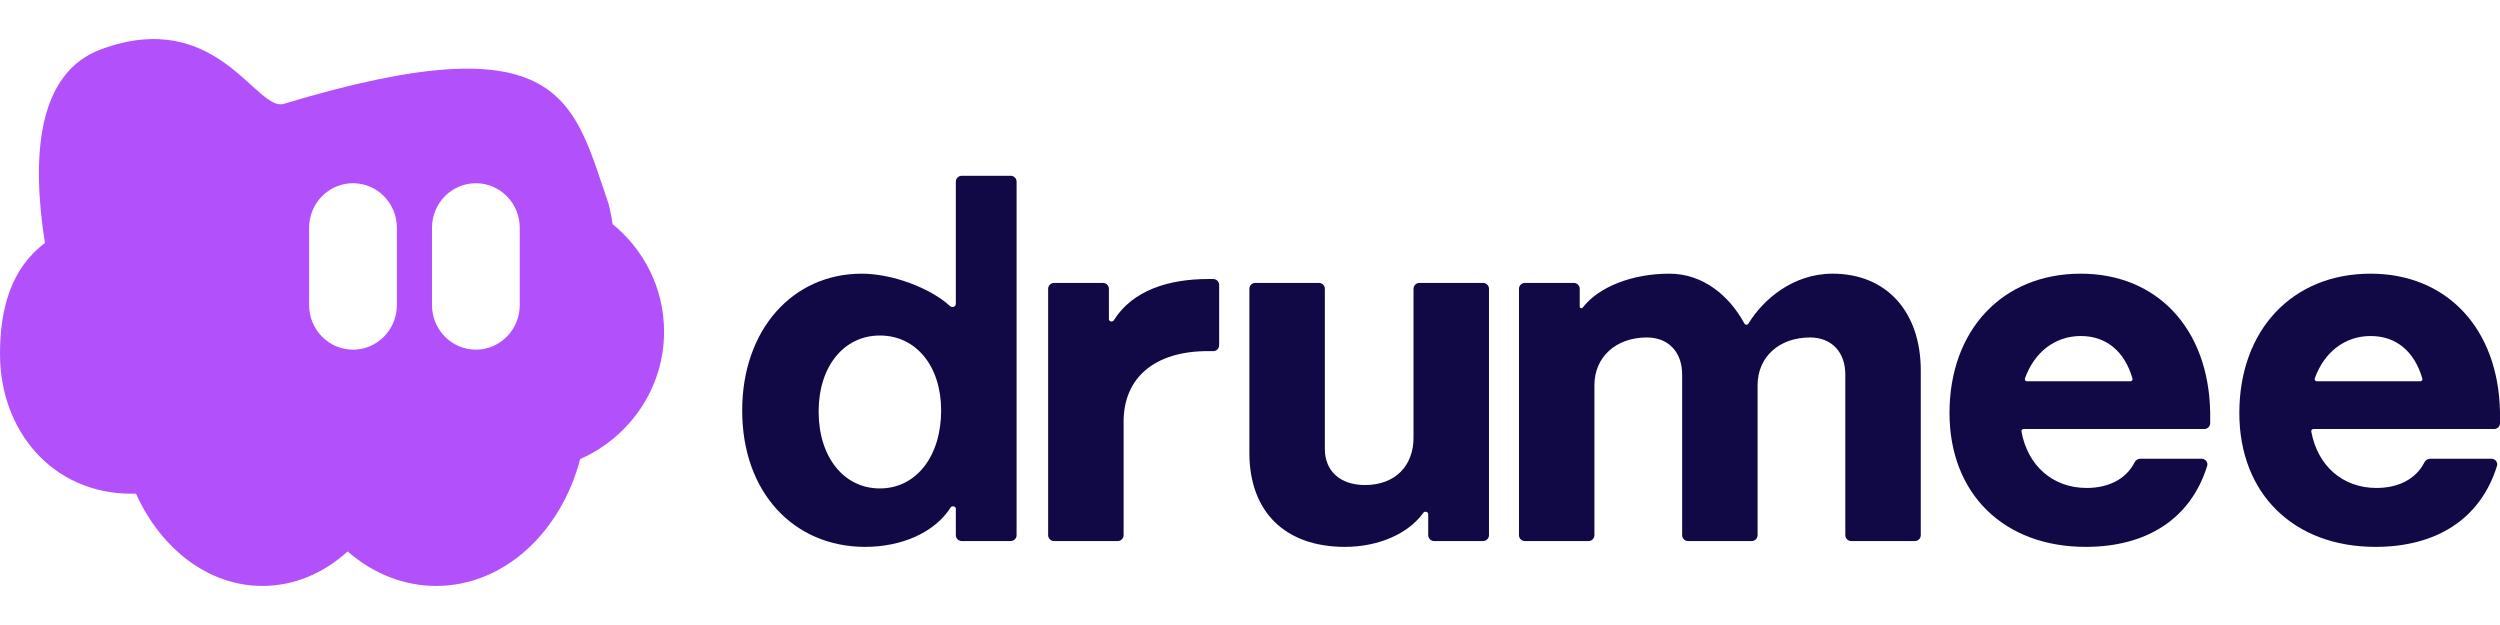
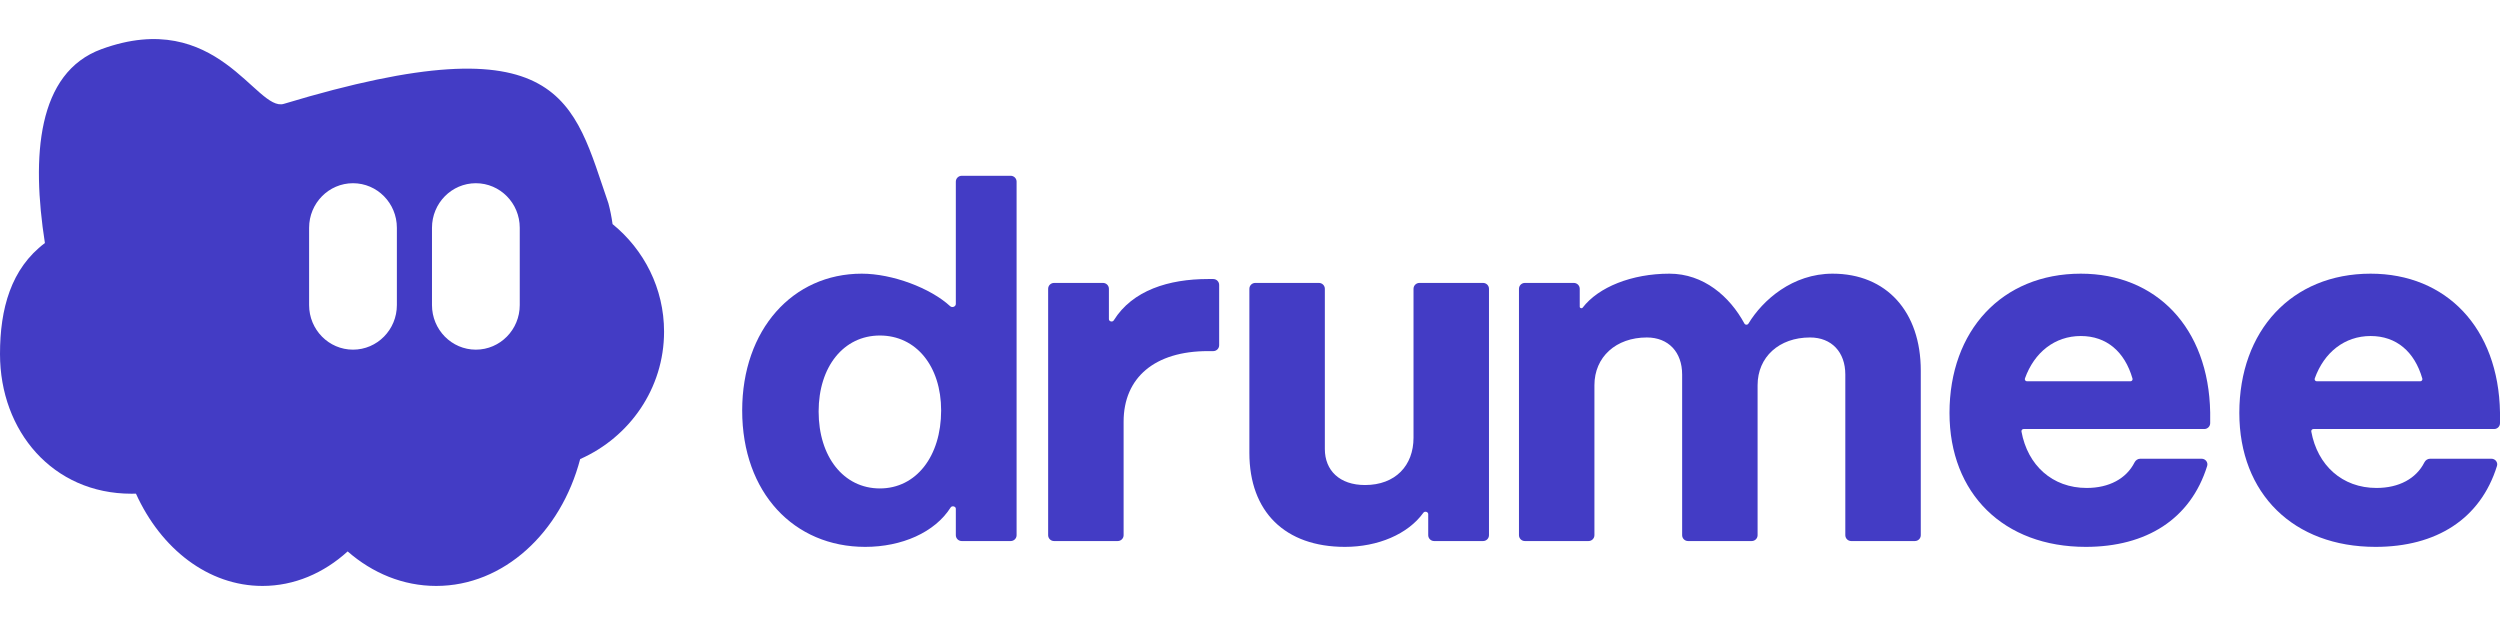
<svg xmlns="http://www.w3.org/2000/svg" width="160" height="40" viewBox="0 0 160 40" fill="none">
-   <path fill-rule="evenodd" clip-rule="evenodd" d="M133.172 17.515C138.002 17.515 141.357 20.975 141.452 26.398V27.082C141.451 27.29 141.282 27.458 141.074 27.458H129.511C129.424 27.458 129.358 27.535 129.374 27.62C129.769 29.775 131.345 31.229 133.549 31.229C134.981 31.229 136.087 30.633 136.611 29.593C136.681 29.455 136.818 29.359 136.973 29.359H140.904C141.15 29.359 141.33 29.59 141.258 29.824C140.197 33.23 137.359 35 133.486 35C128.249 35 124.768 31.603 124.768 26.429C124.768 21.162 128.123 17.515 133.172 17.515ZM133.172 21.505C131.507 21.505 130.193 22.55 129.596 24.221C129.564 24.311 129.632 24.403 129.728 24.403H136.346C136.438 24.403 136.506 24.317 136.48 24.229C135.98 22.497 134.811 21.505 133.172 21.505Z" fill="#110945" />
-   <path fill-rule="evenodd" clip-rule="evenodd" d="M151.721 17.515C156.55 17.515 159.906 20.975 160 26.398V27.082C160 27.29 159.831 27.458 159.622 27.458H148.06C147.973 27.458 147.906 27.535 147.922 27.62C148.318 29.775 149.894 31.229 152.097 31.229C153.53 31.229 154.635 30.633 155.16 29.593C155.229 29.455 155.366 29.359 155.522 29.359H159.452C159.698 29.359 159.879 29.59 159.806 29.824C158.746 33.23 155.907 35 152.034 35C146.797 35 143.317 31.603 143.317 26.429C143.317 21.162 146.672 17.515 151.721 17.515ZM151.721 21.505C150.056 21.505 148.741 22.55 148.144 24.221C148.112 24.311 148.18 24.403 148.276 24.403H154.894C154.986 24.403 155.054 24.317 155.029 24.229C154.529 22.497 153.36 21.505 151.721 21.505Z" fill="#110945" />
-   <path fill-rule="evenodd" clip-rule="evenodd" d="M64.684 11.25C64.893 11.25 65.062 11.418 65.062 11.626V34.251C65.062 34.459 64.893 34.627 64.684 34.627H61.551C61.342 34.627 61.173 34.459 61.173 34.251V32.557C61.173 32.403 60.925 32.346 60.842 32.477C59.826 34.079 57.71 35 55.371 35C50.824 35 47.5 31.541 47.5 26.273C47.5 21.099 50.73 17.515 55.152 17.515C57.106 17.515 59.545 18.431 60.809 19.595C60.939 19.715 61.173 19.627 61.173 19.45V11.626C61.173 11.418 61.342 11.25 61.551 11.25H64.684ZM56.312 21.473C53.992 21.473 52.392 23.468 52.392 26.336C52.392 29.235 53.992 31.26 56.312 31.26C58.633 31.26 60.232 29.203 60.233 26.273C60.233 23.437 58.633 21.473 56.312 21.473Z" fill="#110945" />
-   <path d="M84.412 18.107C84.621 18.107 84.79 18.275 84.79 18.483V28.736C84.79 30.107 85.731 31.042 87.361 31.042C89.306 31.042 90.465 29.795 90.465 28.019V18.483C90.465 18.275 90.634 18.107 90.843 18.107H94.917C95.126 18.107 95.295 18.275 95.295 18.483V34.251C95.295 34.459 95.126 34.627 94.917 34.627H91.784C91.575 34.627 91.406 34.458 91.406 34.251V32.902C91.406 32.754 91.183 32.695 91.096 32.816C90.107 34.191 88.179 35 86.076 35C82.249 35 79.96 32.757 79.96 28.985V18.483C79.96 18.275 80.129 18.107 80.338 18.107H84.412Z" fill="#110945" />
-   <path d="M77.648 17.858C77.857 17.858 78.026 18.026 78.026 18.233V22.095C78.026 22.303 77.857 22.471 77.648 22.471H77.305C73.918 22.471 71.911 24.154 71.911 26.99V34.251C71.911 34.459 71.742 34.627 71.533 34.627H67.459C67.25 34.627 67.081 34.459 67.081 34.251V18.483C67.081 18.275 67.25 18.107 67.459 18.107H70.592C70.801 18.107 70.97 18.275 70.97 18.483V20.427C70.97 20.579 71.2 20.633 71.28 20.504C72.478 18.575 74.813 17.858 77.305 17.858H77.648Z" fill="#110945" />
-   <path d="M117.285 17.515C120.734 17.515 122.93 19.946 122.93 23.718V34.251C122.93 34.459 122.761 34.627 122.552 34.627H118.478C118.269 34.627 118.1 34.459 118.1 34.251V23.967C118.1 22.533 117.222 21.598 115.842 21.598C113.866 21.598 112.486 22.845 112.486 24.653V34.251C112.486 34.459 112.317 34.627 112.109 34.627H108.035C107.826 34.627 107.657 34.459 107.657 34.251V23.967C107.657 22.533 106.779 21.598 105.399 21.598C103.423 21.598 102.043 22.845 102.043 24.653V34.251C102.043 34.459 101.874 34.627 101.666 34.627H97.592C97.383 34.627 97.214 34.459 97.214 34.251V18.483C97.214 18.275 97.383 18.107 97.592 18.107H100.725C100.933 18.107 101.103 18.275 101.103 18.483V19.629C101.103 19.724 101.234 19.763 101.291 19.688C102.299 18.375 104.433 17.515 106.842 17.515C109.029 17.515 110.702 18.969 111.64 20.703C111.694 20.804 111.842 20.807 111.901 20.709C112.812 19.204 114.723 17.515 117.285 17.515Z" fill="#110945" />
-   <path d="M6.498 3.144C13.908 0.436 16.398 7.181 18.164 6.647C36.127 1.22 36.676 6.487 38.937 13.009C39.052 13.435 39.14 13.88 39.204 14.342C41.218 15.982 42.5 18.457 42.5 21.225C42.5 24.854 40.297 27.978 37.131 29.38C35.896 34.087 32.238 37.5 27.917 37.5C25.8 37.5 23.842 36.681 22.25 35.291C20.718 36.681 18.834 37.5 16.797 37.5C13.325 37.5 10.298 35.12 8.701 31.594C8.605 31.596 8.509 31.598 8.412 31.598C3.378 31.598 1.14551e-05 27.595 0 22.656C1.43176e-05 19.761 0.7 17.188 2.874 15.554C2.008 10.011 2.368 4.653 6.498 3.144ZM22.592 11.726C21.041 11.726 19.783 13.003 19.783 14.579V19.524C19.783 21.1 21.041 22.378 22.592 22.378C24.143 22.378 25.4 21.1 25.4 19.524V14.579C25.4 13.003 24.143 11.726 22.592 11.726ZM30.455 11.726C28.904 11.726 27.647 13.003 27.647 14.579V19.524C27.647 21.1 28.904 22.378 30.455 22.378C32.006 22.378 33.264 21.1 33.264 19.524V14.579C33.264 13.003 32.006 11.726 30.455 11.726Z" fill="#B251FB" />
+   <path fill-rule="evenodd" clip-rule="evenodd" d="M133.172 17.515C138.002 17.515 141.357 20.975 141.452 26.398V27.082C141.451 27.29 141.282 27.458 141.074 27.458H129.511C129.424 27.458 129.358 27.535 129.374 27.62C129.769 29.775 131.345 31.229 133.549 31.229C134.981 31.229 136.087 30.633 136.611 29.593C136.681 29.455 136.818 29.359 136.973 29.359H140.904C141.15 29.359 141.33 29.59 141.258 29.824C140.197 33.23 137.359 35 133.486 35C128.249 35 124.768 31.603 124.768 26.429C124.768 21.162 128.123 17.515 133.172 17.515ZM133.172 21.505C131.507 21.505 130.193 22.55 129.596 24.221C129.564 24.311 129.632 24.403 129.728 24.403H136.346C136.438 24.403 136.506 24.317 136.48 24.229C135.98 22.497 134.811 21.505 133.172 21.505Z" fill="#433CC5" />
+   <path fill-rule="evenodd" clip-rule="evenodd" d="M151.721 17.515C156.55 17.515 159.906 20.975 160 26.398V27.082C160 27.29 159.831 27.458 159.622 27.458H148.06C147.973 27.458 147.906 27.535 147.922 27.62C148.318 29.775 149.894 31.229 152.097 31.229C153.53 31.229 154.635 30.633 155.16 29.593C155.229 29.455 155.366 29.359 155.522 29.359H159.452C159.698 29.359 159.879 29.59 159.806 29.824C158.746 33.23 155.907 35 152.034 35C146.797 35 143.317 31.603 143.317 26.429C143.317 21.162 146.672 17.515 151.721 17.515ZM151.721 21.505C150.056 21.505 148.741 22.55 148.144 24.221C148.112 24.311 148.18 24.403 148.276 24.403H154.894C154.986 24.403 155.054 24.317 155.029 24.229C154.529 22.497 153.36 21.505 151.721 21.505Z" fill="#433CC5" />
+   <path fill-rule="evenodd" clip-rule="evenodd" d="M64.684 11.25C64.893 11.25 65.062 11.418 65.062 11.626V34.251C65.062 34.459 64.893 34.627 64.684 34.627H61.551C61.342 34.627 61.173 34.459 61.173 34.251V32.557C61.173 32.403 60.925 32.346 60.842 32.477C59.826 34.079 57.71 35 55.371 35C50.824 35 47.5 31.541 47.5 26.273C47.5 21.099 50.73 17.515 55.152 17.515C57.106 17.515 59.545 18.431 60.809 19.595C60.939 19.715 61.173 19.627 61.173 19.45V11.626C61.173 11.418 61.342 11.25 61.551 11.25H64.684ZM56.312 21.473C53.992 21.473 52.392 23.468 52.392 26.336C52.392 29.235 53.992 31.26 56.312 31.26C58.633 31.26 60.232 29.203 60.233 26.273C60.233 23.437 58.633 21.473 56.312 21.473Z" fill="#433CC5" />
+   <path d="M84.412 18.107C84.621 18.107 84.79 18.275 84.79 18.483V28.736C84.79 30.107 85.731 31.042 87.361 31.042C89.306 31.042 90.465 29.795 90.465 28.019V18.483C90.465 18.275 90.634 18.107 90.843 18.107H94.917C95.126 18.107 95.295 18.275 95.295 18.483V34.251C95.295 34.459 95.126 34.627 94.917 34.627H91.784C91.575 34.627 91.406 34.458 91.406 34.251V32.902C91.406 32.754 91.183 32.695 91.096 32.816C90.107 34.191 88.179 35 86.076 35C82.249 35 79.96 32.757 79.96 28.985V18.483C79.96 18.275 80.129 18.107 80.338 18.107H84.412Z" fill="#433CC5" />
+   <path d="M77.648 17.858C77.857 17.858 78.026 18.026 78.026 18.233V22.095C78.026 22.303 77.857 22.471 77.648 22.471H77.305C73.918 22.471 71.911 24.154 71.911 26.99V34.251C71.911 34.459 71.742 34.627 71.533 34.627H67.459C67.25 34.627 67.081 34.459 67.081 34.251V18.483C67.081 18.275 67.25 18.107 67.459 18.107H70.592C70.801 18.107 70.97 18.275 70.97 18.483V20.427C70.97 20.579 71.2 20.633 71.28 20.504C72.478 18.575 74.813 17.858 77.305 17.858H77.648Z" fill="#433CC5" />
+   <path d="M117.285 17.515C120.734 17.515 122.93 19.946 122.93 23.718V34.251C122.93 34.459 122.761 34.627 122.552 34.627H118.478C118.269 34.627 118.1 34.459 118.1 34.251V23.967C118.1 22.533 117.222 21.598 115.842 21.598C113.866 21.598 112.486 22.845 112.486 24.653V34.251C112.486 34.459 112.317 34.627 112.109 34.627H108.035C107.826 34.627 107.657 34.459 107.657 34.251V23.967C107.657 22.533 106.779 21.598 105.399 21.598C103.423 21.598 102.043 22.845 102.043 24.653V34.251C102.043 34.459 101.874 34.627 101.666 34.627H97.592C97.383 34.627 97.214 34.459 97.214 34.251V18.483C97.214 18.275 97.383 18.107 97.592 18.107H100.725C100.933 18.107 101.103 18.275 101.103 18.483V19.629C101.103 19.724 101.234 19.763 101.291 19.688C102.299 18.375 104.433 17.515 106.842 17.515C109.029 17.515 110.702 18.969 111.64 20.703C111.694 20.804 111.842 20.807 111.901 20.709C112.812 19.204 114.723 17.515 117.285 17.515Z" fill="#433CC5" />
+   <path d="M6.498 3.144C13.908 0.436 16.398 7.181 18.164 6.647C36.127 1.22 36.676 6.487 38.937 13.009C39.052 13.435 39.14 13.88 39.204 14.342C41.218 15.982 42.5 18.457 42.5 21.225C42.5 24.854 40.297 27.978 37.131 29.38C35.896 34.087 32.238 37.5 27.917 37.5C25.8 37.5 23.842 36.681 22.25 35.291C20.718 36.681 18.834 37.5 16.797 37.5C13.325 37.5 10.298 35.12 8.701 31.594C8.605 31.596 8.509 31.598 8.412 31.598C3.378 31.598 1.14551e-05 27.595 0 22.656C1.43176e-05 19.761 0.7 17.188 2.874 15.554C2.008 10.011 2.368 4.653 6.498 3.144ZM22.592 11.726C21.041 11.726 19.783 13.003 19.783 14.579V19.524C19.783 21.1 21.041 22.378 22.592 22.378C24.143 22.378 25.4 21.1 25.4 19.524V14.579C25.4 13.003 24.143 11.726 22.592 11.726ZM30.455 11.726C28.904 11.726 27.647 13.003 27.647 14.579V19.524C27.647 21.1 28.904 22.378 30.455 22.378C32.006 22.378 33.264 21.1 33.264 19.524V14.579C33.264 13.003 32.006 11.726 30.455 11.726Z" fill="#433CC5" />
</svg>
